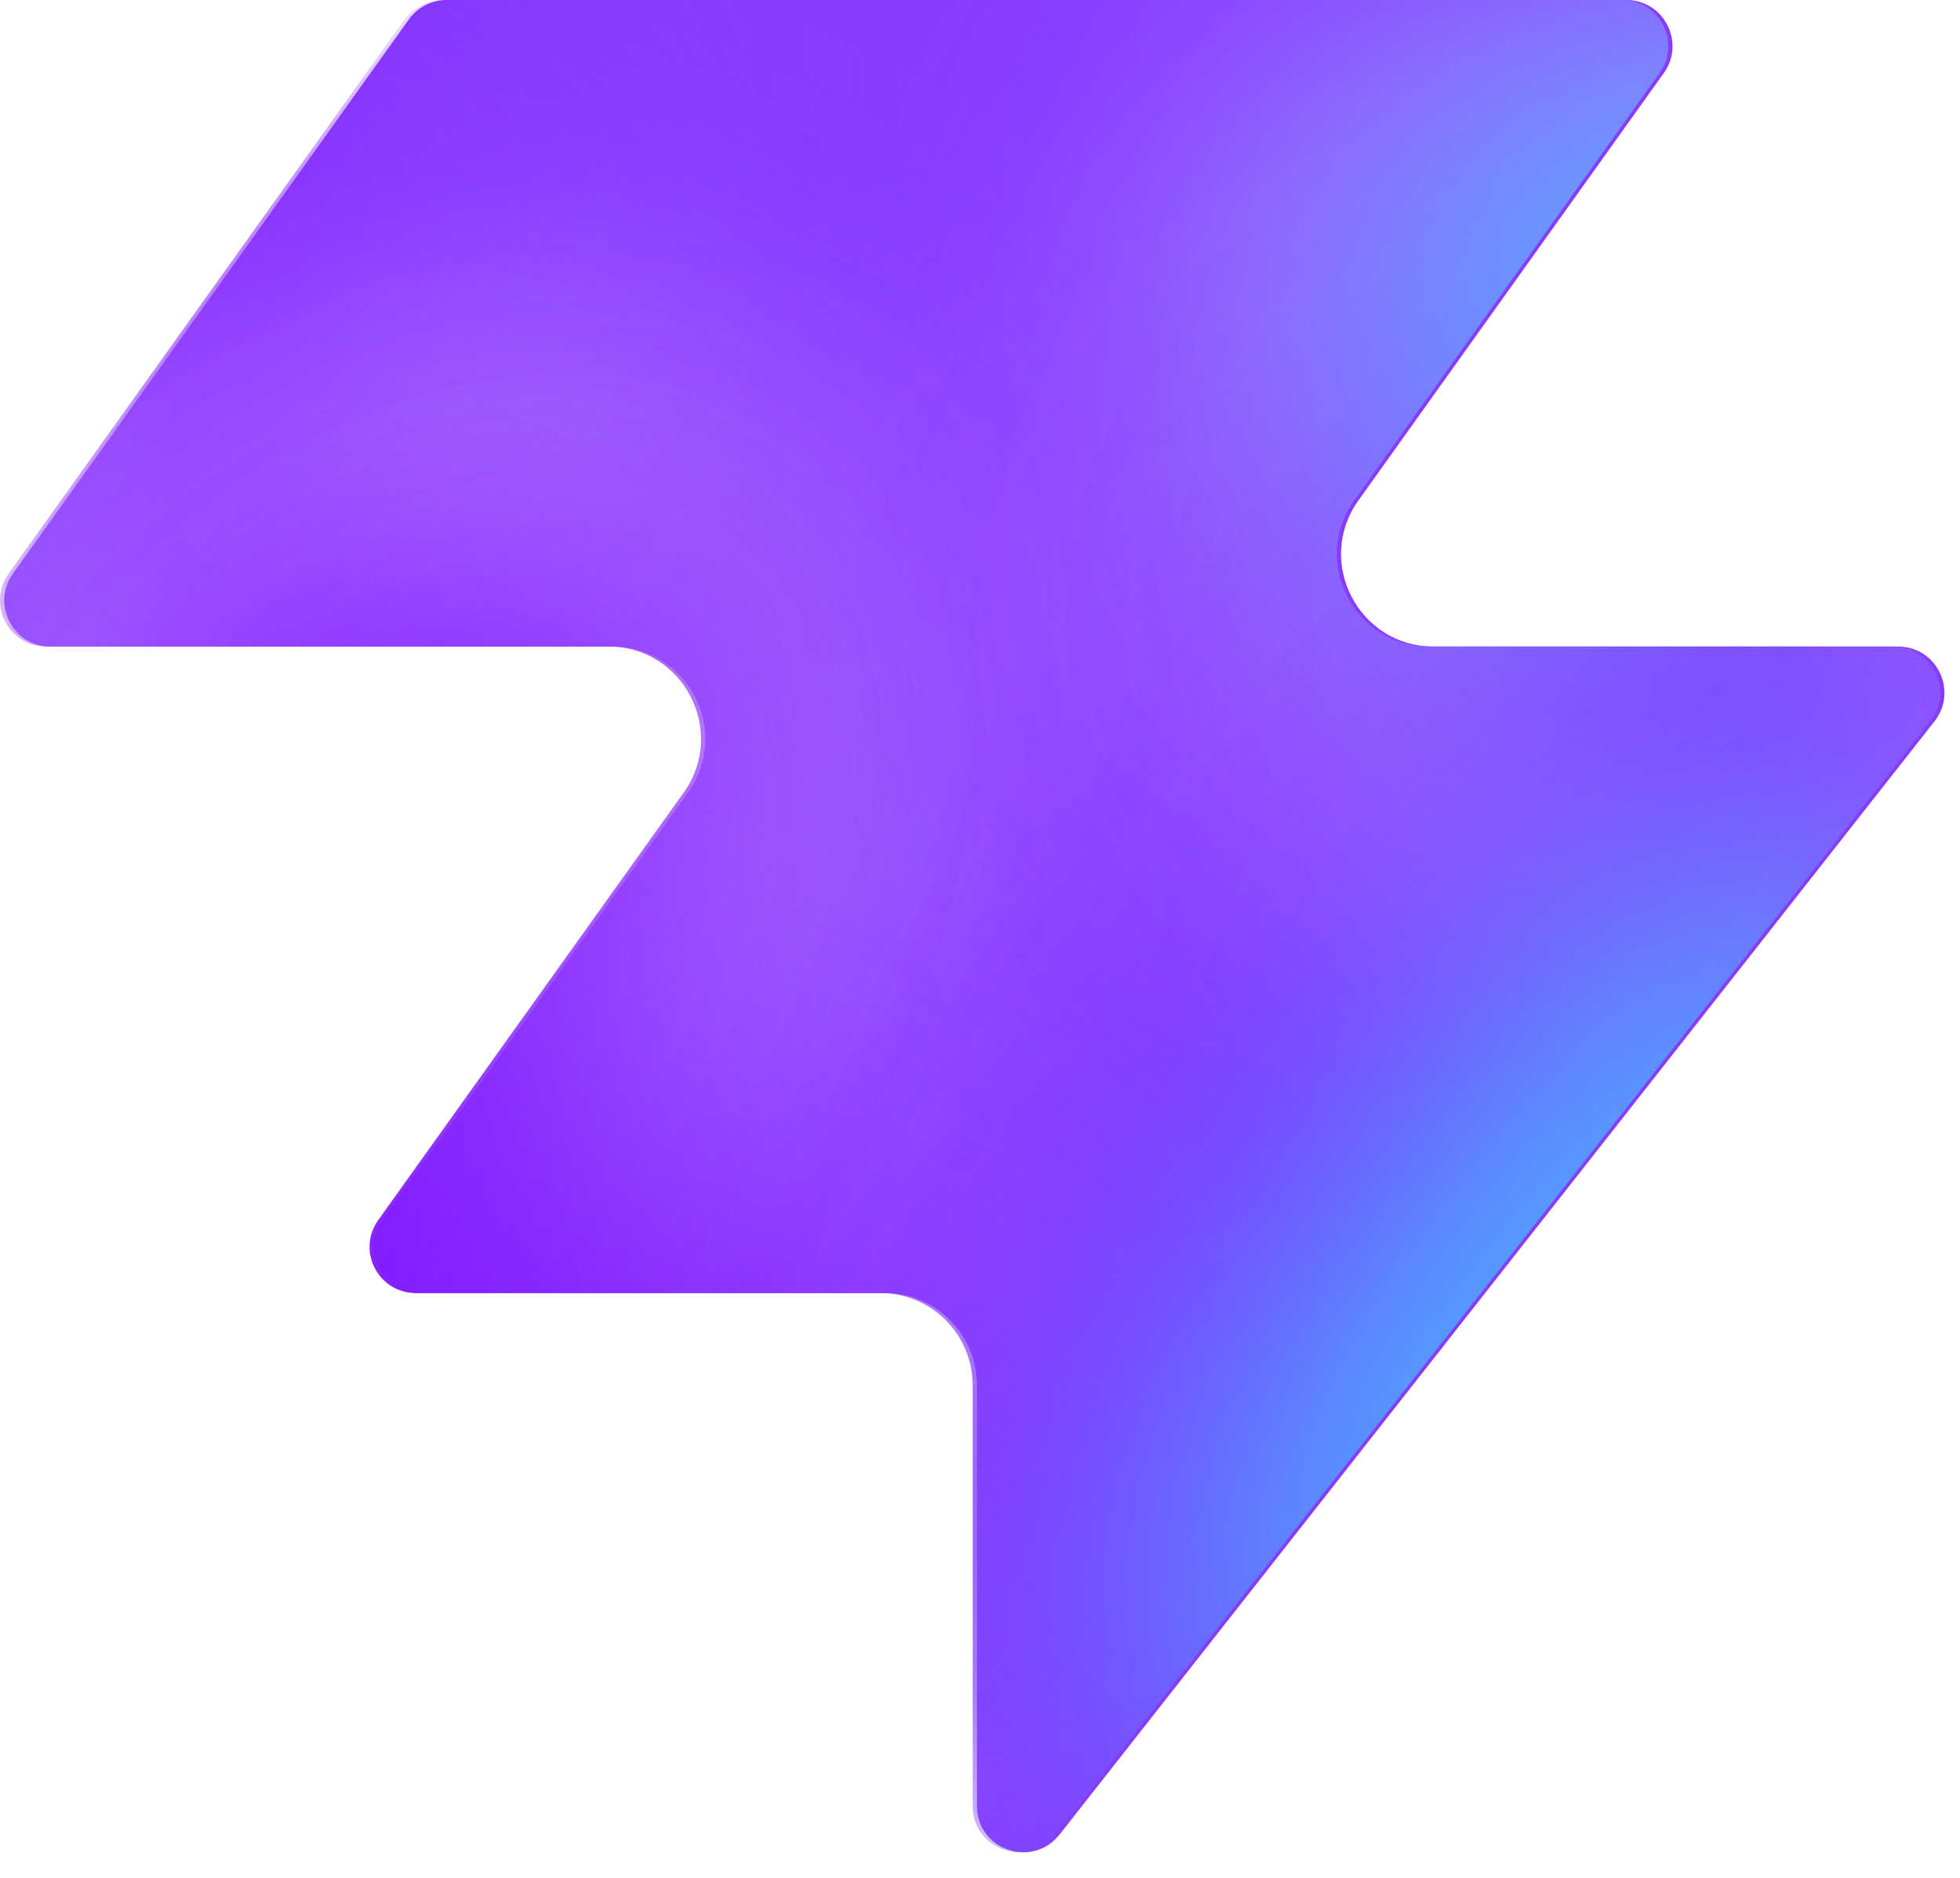
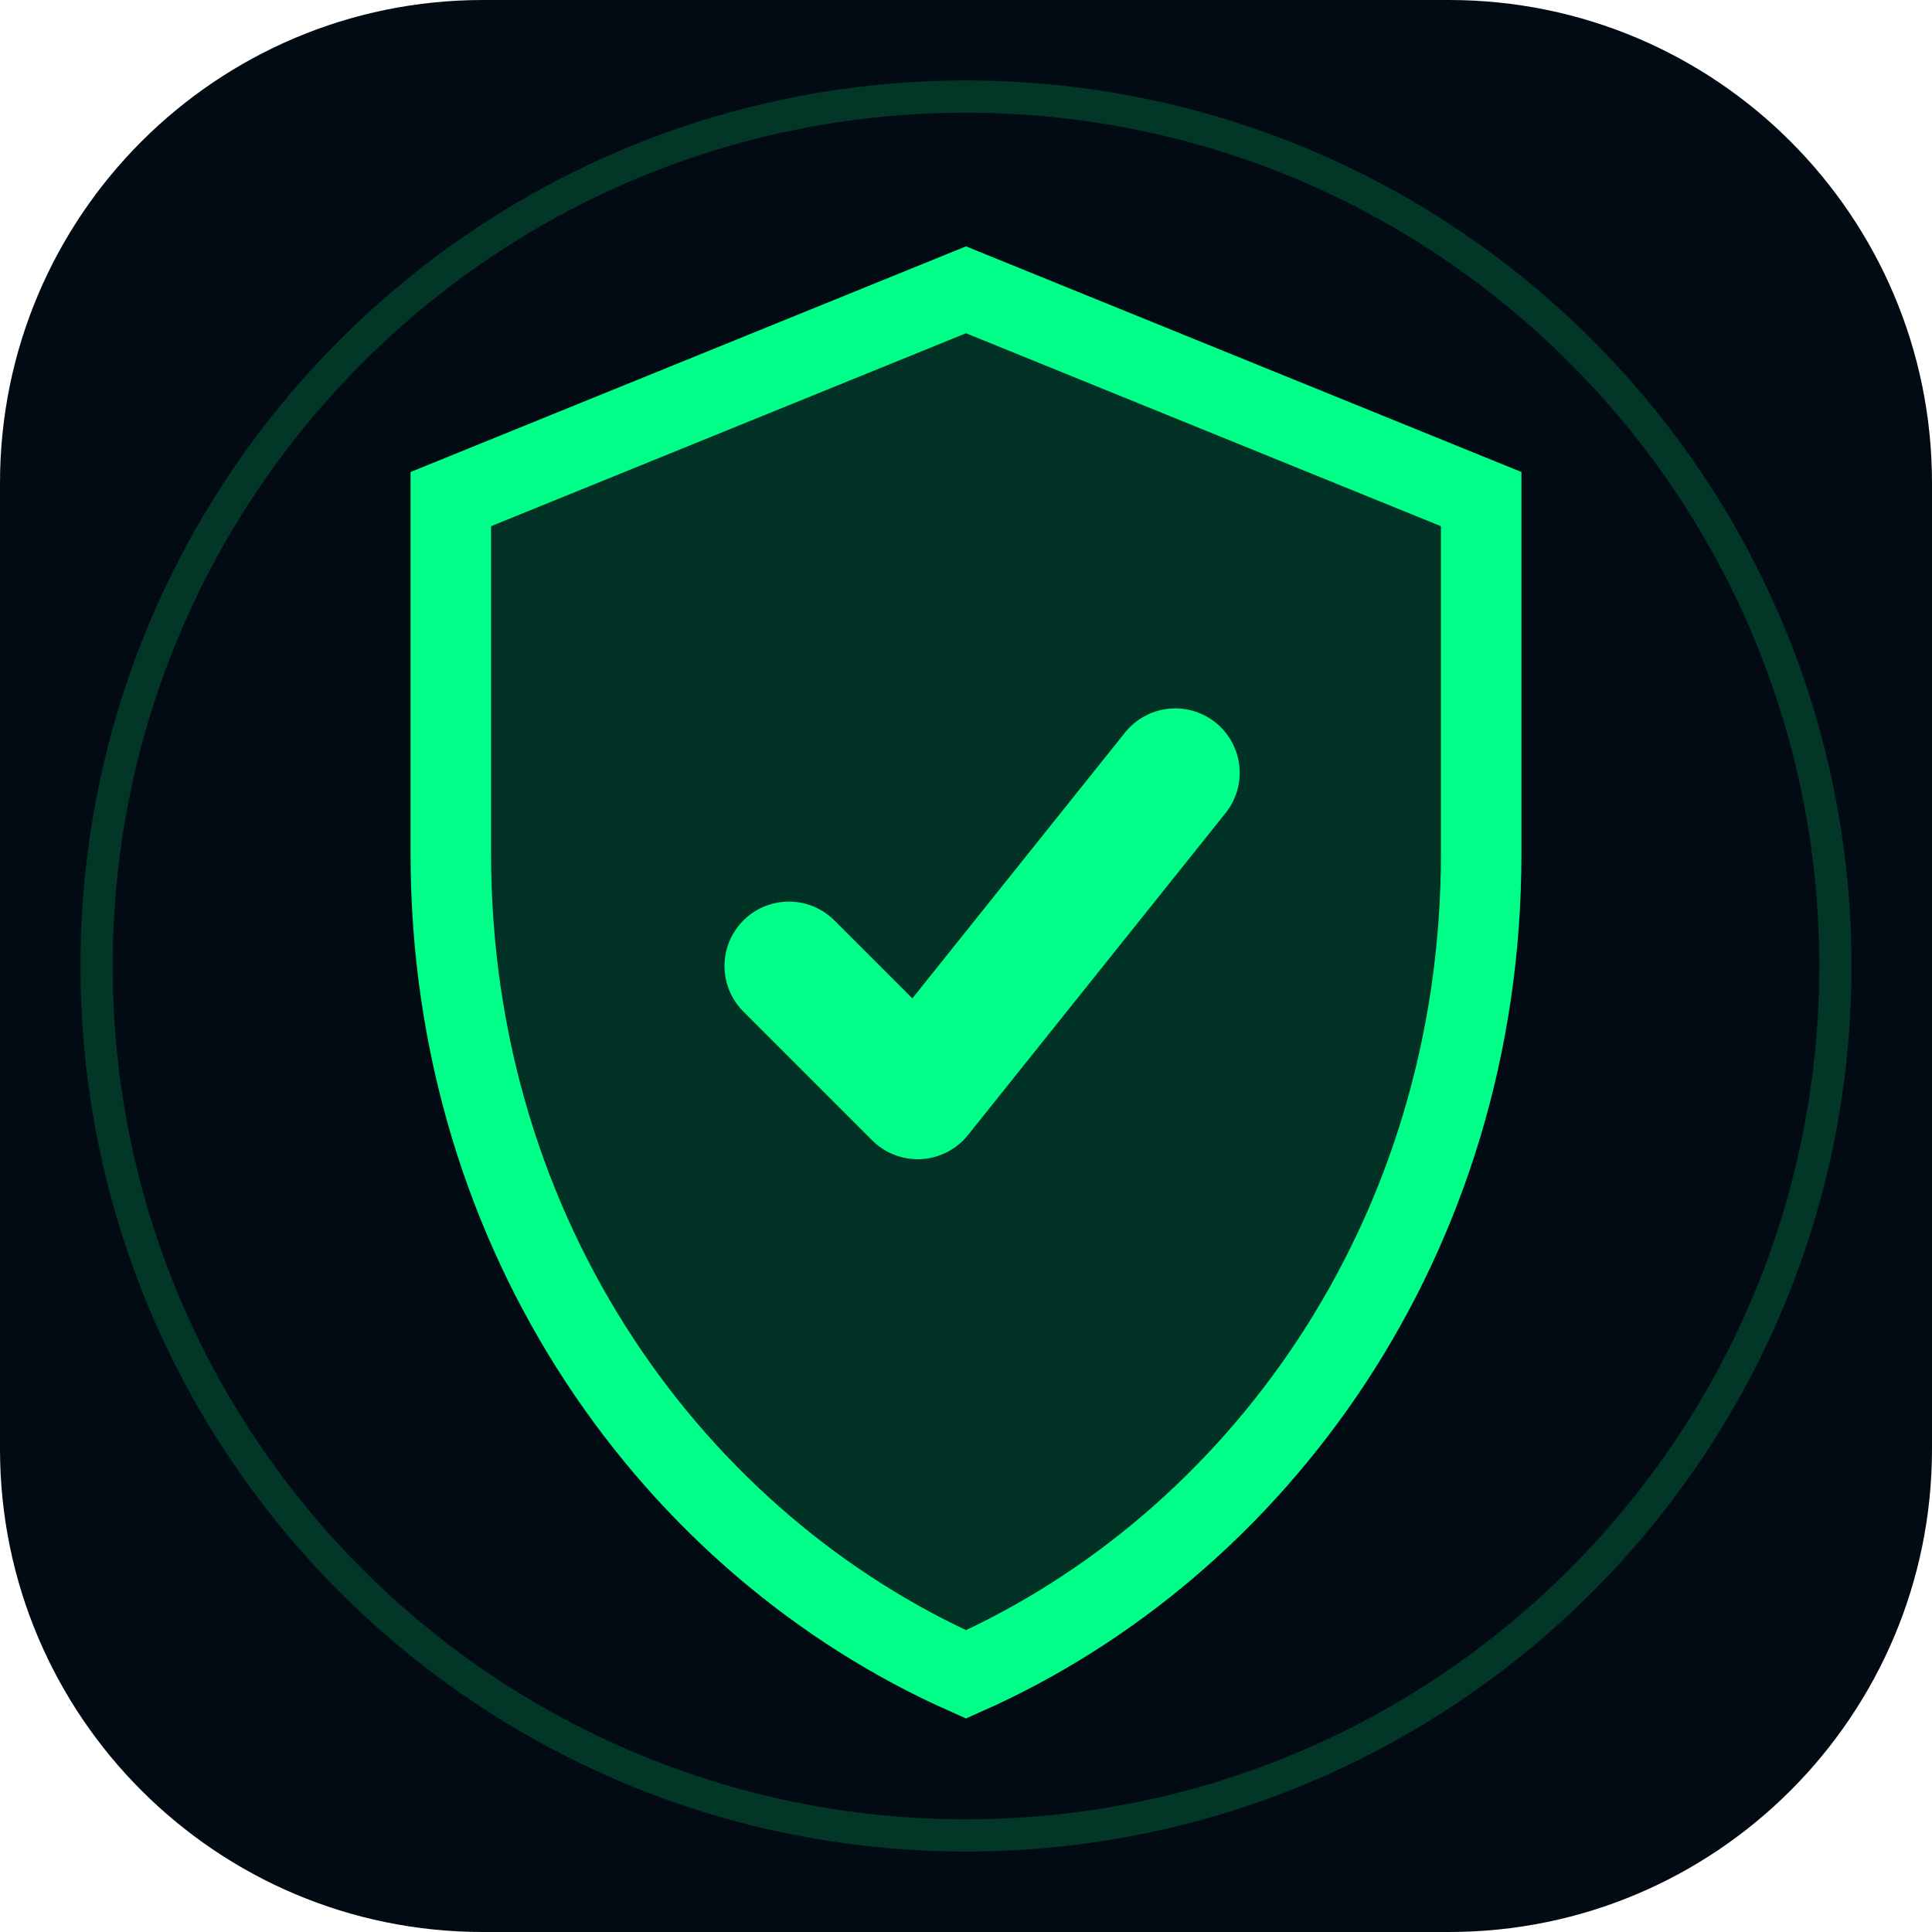
- <svg xmlns="http://www.w3.org/2000/svg" width="48" height="46" fill="none" viewBox="0 0 48 46">
-   <path fill="#863bff" d="M25.946 44.938c-.664.845-2.021.375-2.021-.698V33.937a2.26 2.26 0 0 0-2.262-2.262H10.287c-.92 0-1.456-1.04-.92-1.788l7.48-10.471c1.07-1.497 0-3.578-1.842-3.578H1.237c-.92 0-1.456-1.04-.92-1.788L10.013.474c.214-.297.556-.474.92-.474h28.894c.92 0 1.456 1.04.92 1.788l-7.48 10.471c-1.07 1.498 0 3.579 1.842 3.579h11.377c.943 0 1.473 1.088.89 1.83L25.947 44.94z" style="fill:#863bff;fill:color(display-p3 .525 .23 1);fill-opacity:1" />
-   <mask id="a" width="48" height="46" x="0" y="0" maskUnits="userSpaceOnUse" style="mask-type:alpha">
-     <path fill="#000" d="M25.842 44.938c-.664.844-2.021.375-2.021-.698V33.937a2.26 2.26 0 0 0-2.262-2.262H10.183c-.92 0-1.456-1.04-.92-1.788l7.48-10.471c1.07-1.498 0-3.579-1.842-3.579H1.133c-.92 0-1.456-1.04-.92-1.787L9.91.473c.214-.297.556-.474.92-.474h28.894c.92 0 1.456 1.04.92 1.788l-7.48 10.471c-1.07 1.498 0 3.578 1.842 3.578h11.377c.943 0 1.473 1.088.89 1.832L25.843 44.94z" style="fill:#000;fill-opacity:1" />
-   </mask>
-   <g mask="url(#a)">
-     <g filter="url(#b)">
-       <ellipse cx="5.508" cy="14.704" fill="#ede6ff" rx="5.508" ry="14.704" style="fill:#ede6ff;fill:color(display-p3 .927 .903 1);fill-opacity:1" transform="matrix(.00324 1 1 -.00324 -4.47 31.516)" />
-     </g>
-     <g filter="url(#c)">
-       <ellipse cx="10.399" cy="29.851" fill="#ede6ff" rx="10.399" ry="29.851" style="fill:#ede6ff;fill:color(display-p3 .927 .903 1);fill-opacity:1" transform="matrix(.00324 1 1 -.00324 -39.328 7.883)" />
-     </g>
-     <g filter="url(#d)">
-       <ellipse cx="5.508" cy="30.487" fill="#7e14ff" rx="5.508" ry="30.487" style="fill:#7e14ff;fill:color(display-p3 .492 .077 1);fill-opacity:1" transform="rotate(89.814 -25.913 -14.639)scale(1 -1)" />
-     </g>
-     <g filter="url(#e)">
-       <ellipse cx="5.508" cy="30.599" fill="#7e14ff" rx="5.508" ry="30.599" style="fill:#7e14ff;fill:color(display-p3 .492 .077 1);fill-opacity:1" transform="rotate(89.814 -32.644 -3.334)scale(1 -1)" />
-     </g>
-     <g filter="url(#f)">
-       <ellipse cx="5.508" cy="30.599" fill="#7e14ff" rx="5.508" ry="30.599" style="fill:#7e14ff;fill:color(display-p3 .492 .077 1);fill-opacity:1" transform="matrix(.00324 1 1 -.00324 -34.34 30.47)" />
-     </g>
-     <g filter="url(#g)">
-       <ellipse cx="14.072" cy="22.078" fill="#ede6ff" rx="14.072" ry="22.078" style="fill:#ede6ff;fill:color(display-p3 .927 .903 1);fill-opacity:1" transform="rotate(93.35 24.506 48.493)scale(-1 1)" />
-     </g>
-     <g filter="url(#h)">
-       <ellipse cx="3.47" cy="21.501" fill="#7e14ff" rx="3.47" ry="21.501" style="fill:#7e14ff;fill:color(display-p3 .492 .077 1);fill-opacity:1" transform="rotate(89.009 28.708 47.59)scale(-1 1)" />
-     </g>
-     <g filter="url(#i)">
-       <ellipse cx="3.47" cy="21.501" fill="#7e14ff" rx="3.47" ry="21.501" style="fill:#7e14ff;fill:color(display-p3 .492 .077 1);fill-opacity:1" transform="rotate(89.009 28.708 47.59)scale(-1 1)" />
-     </g>
-     <g filter="url(#j)">
-       <ellipse cx=".387" cy="8.972" fill="#7e14ff" rx="4.407" ry="29.108" style="fill:#7e14ff;fill:color(display-p3 .492 .077 1);fill-opacity:1" transform="rotate(39.51 .387 8.972)" />
-     </g>
-     <g filter="url(#k)">
-       <ellipse cx="47.523" cy="-6.092" fill="#7e14ff" rx="4.407" ry="29.108" style="fill:#7e14ff;fill:color(display-p3 .492 .077 1);fill-opacity:1" transform="rotate(37.892 47.523 -6.092)" />
-     </g>
-     <g filter="url(#l)">
-       <ellipse cx="41.412" cy="6.333" fill="#47bfff" rx="5.971" ry="9.665" style="fill:#47bfff;fill:color(display-p3 .28 .748 1);fill-opacity:1" transform="rotate(37.892 41.412 6.333)" />
-     </g>
-     <g filter="url(#m)">
-       <ellipse cx="-1.879" cy="38.332" fill="#7e14ff" rx="4.407" ry="29.108" style="fill:#7e14ff;fill:color(display-p3 .492 .077 1);fill-opacity:1" transform="rotate(37.892 -1.88 38.332)" />
-     </g>
-     <g filter="url(#n)">
-       <ellipse cx="-1.879" cy="38.332" fill="#7e14ff" rx="4.407" ry="29.108" style="fill:#7e14ff;fill:color(display-p3 .492 .077 1);fill-opacity:1" transform="rotate(37.892 -1.88 38.332)" />
-     </g>
-     <g filter="url(#o)">
-       <ellipse cx="35.651" cy="29.907" fill="#7e14ff" rx="4.407" ry="29.108" style="fill:#7e14ff;fill:color(display-p3 .492 .077 1);fill-opacity:1" transform="rotate(37.892 35.651 29.907)" />
-     </g>
-     <g filter="url(#p)">
-       <ellipse cx="38.418" cy="32.4" fill="#47bfff" rx="5.971" ry="15.297" style="fill:#47bfff;fill:color(display-p3 .28 .748 1);fill-opacity:1" transform="rotate(37.892 38.418 32.4)" />
-     </g>
-   </g>
-   <defs>
-     <filter id="b" width="60.045" height="41.654" x="-19.77" y="16.149" color-interpolation-filters="sRGB" filterUnits="userSpaceOnUse">
-       <feFlood flood-opacity="0" result="BackgroundImageFix" />
-       <feBlend in="SourceGraphic" in2="BackgroundImageFix" result="shape" />
-       <feGaussianBlur result="effect1_foregroundBlur_2002_17158" stdDeviation="7.659" />
-     </filter>
-     <filter id="c" width="90.34" height="51.437" x="-54.613" y="-7.533" color-interpolation-filters="sRGB" filterUnits="userSpaceOnUse">
-       <feFlood flood-opacity="0" result="BackgroundImageFix" />
-       <feBlend in="SourceGraphic" in2="BackgroundImageFix" result="shape" />
-       <feGaussianBlur result="effect1_foregroundBlur_2002_17158" stdDeviation="7.659" />
-     </filter>
-     <filter id="d" width="79.355" height="29.4" x="-49.64" y="2.03" color-interpolation-filters="sRGB" filterUnits="userSpaceOnUse">
-       <feFlood flood-opacity="0" result="BackgroundImageFix" />
-       <feBlend in="SourceGraphic" in2="BackgroundImageFix" result="shape" />
-       <feGaussianBlur result="effect1_foregroundBlur_2002_17158" stdDeviation="4.596" />
-     </filter>
-     <filter id="e" width="79.579" height="29.4" x="-45.045" y="20.029" color-interpolation-filters="sRGB" filterUnits="userSpaceOnUse">
-       <feFlood flood-opacity="0" result="BackgroundImageFix" />
-       <feBlend in="SourceGraphic" in2="BackgroundImageFix" result="shape" />
-       <feGaussianBlur result="effect1_foregroundBlur_2002_17158" stdDeviation="4.596" />
-     </filter>
-     <filter id="f" width="79.579" height="29.4" x="-43.513" y="21.178" color-interpolation-filters="sRGB" filterUnits="userSpaceOnUse">
-       <feFlood flood-opacity="0" result="BackgroundImageFix" />
-       <feBlend in="SourceGraphic" in2="BackgroundImageFix" result="shape" />
-       <feGaussianBlur result="effect1_foregroundBlur_2002_17158" stdDeviation="4.596" />
-     </filter>
-     <filter id="g" width="74.749" height="58.852" x="15.756" y="-17.901" color-interpolation-filters="sRGB" filterUnits="userSpaceOnUse">
-       <feFlood flood-opacity="0" result="BackgroundImageFix" />
-       <feBlend in="SourceGraphic" in2="BackgroundImageFix" result="shape" />
-       <feGaussianBlur result="effect1_foregroundBlur_2002_17158" stdDeviation="7.659" />
-     </filter>
-     <filter id="h" width="61.377" height="25.362" x="23.548" y="2.284" color-interpolation-filters="sRGB" filterUnits="userSpaceOnUse">
-       <feFlood flood-opacity="0" result="BackgroundImageFix" />
-       <feBlend in="SourceGraphic" in2="BackgroundImageFix" result="shape" />
-       <feGaussianBlur result="effect1_foregroundBlur_2002_17158" stdDeviation="4.596" />
-     </filter>
-     <filter id="i" width="61.377" height="25.362" x="23.548" y="2.284" color-interpolation-filters="sRGB" filterUnits="userSpaceOnUse">
-       <feFlood flood-opacity="0" result="BackgroundImageFix" />
-       <feBlend in="SourceGraphic" in2="BackgroundImageFix" result="shape" />
-       <feGaussianBlur result="effect1_foregroundBlur_2002_17158" stdDeviation="4.596" />
-     </filter>
-     <filter id="j" width="56.045" height="63.649" x="-27.636" y="-22.853" color-interpolation-filters="sRGB" filterUnits="userSpaceOnUse">
-       <feFlood flood-opacity="0" result="BackgroundImageFix" />
-       <feBlend in="SourceGraphic" in2="BackgroundImageFix" result="shape" />
-       <feGaussianBlur result="effect1_foregroundBlur_2002_17158" stdDeviation="4.596" />
-     </filter>
-     <filter id="k" width="54.814" height="64.646" x="20.116" y="-38.415" color-interpolation-filters="sRGB" filterUnits="userSpaceOnUse">
-       <feFlood flood-opacity="0" result="BackgroundImageFix" />
-       <feBlend in="SourceGraphic" in2="BackgroundImageFix" result="shape" />
-       <feGaussianBlur result="effect1_foregroundBlur_2002_17158" stdDeviation="4.596" />
-     </filter>
-     <filter id="l" width="33.541" height="35.313" x="24.641" y="-11.323" color-interpolation-filters="sRGB" filterUnits="userSpaceOnUse">
-       <feFlood flood-opacity="0" result="BackgroundImageFix" />
-       <feBlend in="SourceGraphic" in2="BackgroundImageFix" result="shape" />
-       <feGaussianBlur result="effect1_foregroundBlur_2002_17158" stdDeviation="4.596" />
-     </filter>
-     <filter id="m" width="54.814" height="64.646" x="-29.286" y="6.009" color-interpolation-filters="sRGB" filterUnits="userSpaceOnUse">
-       <feFlood flood-opacity="0" result="BackgroundImageFix" />
-       <feBlend in="SourceGraphic" in2="BackgroundImageFix" result="shape" />
-       <feGaussianBlur result="effect1_foregroundBlur_2002_17158" stdDeviation="4.596" />
-     </filter>
-     <filter id="n" width="54.814" height="64.646" x="-29.286" y="6.009" color-interpolation-filters="sRGB" filterUnits="userSpaceOnUse">
-       <feFlood flood-opacity="0" result="BackgroundImageFix" />
-       <feBlend in="SourceGraphic" in2="BackgroundImageFix" result="shape" />
-       <feGaussianBlur result="effect1_foregroundBlur_2002_17158" stdDeviation="4.596" />
-     </filter>
-     <filter id="o" width="54.814" height="64.646" x="8.244" y="-2.416" color-interpolation-filters="sRGB" filterUnits="userSpaceOnUse">
-       <feFlood flood-opacity="0" result="BackgroundImageFix" />
-       <feBlend in="SourceGraphic" in2="BackgroundImageFix" result="shape" />
-       <feGaussianBlur result="effect1_foregroundBlur_2002_17158" stdDeviation="4.596" />
-     </filter>
-     <filter id="p" width="39.409" height="43.623" x="18.713" y="10.588" color-interpolation-filters="sRGB" filterUnits="userSpaceOnUse">
-       <feFlood flood-opacity="0" result="BackgroundImageFix" />
-       <feBlend in="SourceGraphic" in2="BackgroundImageFix" result="shape" />
-       <feGaussianBlur result="effect1_foregroundBlur_2002_17158" stdDeviation="4.596" />
-     </filter>
-   </defs>
+ <svg xmlns="http://www.w3.org/2000/svg" width="120" height="120" viewBox="0 0 120 120" fill="none">
+   <rect width="120" height="120" rx="30" fill="#020B14" />
+   <path d="M60 18L92 31V53C92 77 78 96 60 104C42 96 28 77 28 53V31L60 18Z" fill="#00FF88" fill-opacity="0.16" stroke="#00FF88" stroke-width="5" />
+   <path d="M49 60L57 68L73 48" stroke="#00FF88" stroke-width="8" stroke-linecap="round" stroke-linejoin="round" />
+   <circle cx="60" cy="60" r="54" stroke="#00FF88" stroke-opacity="0.18" stroke-width="2" />
</svg>
